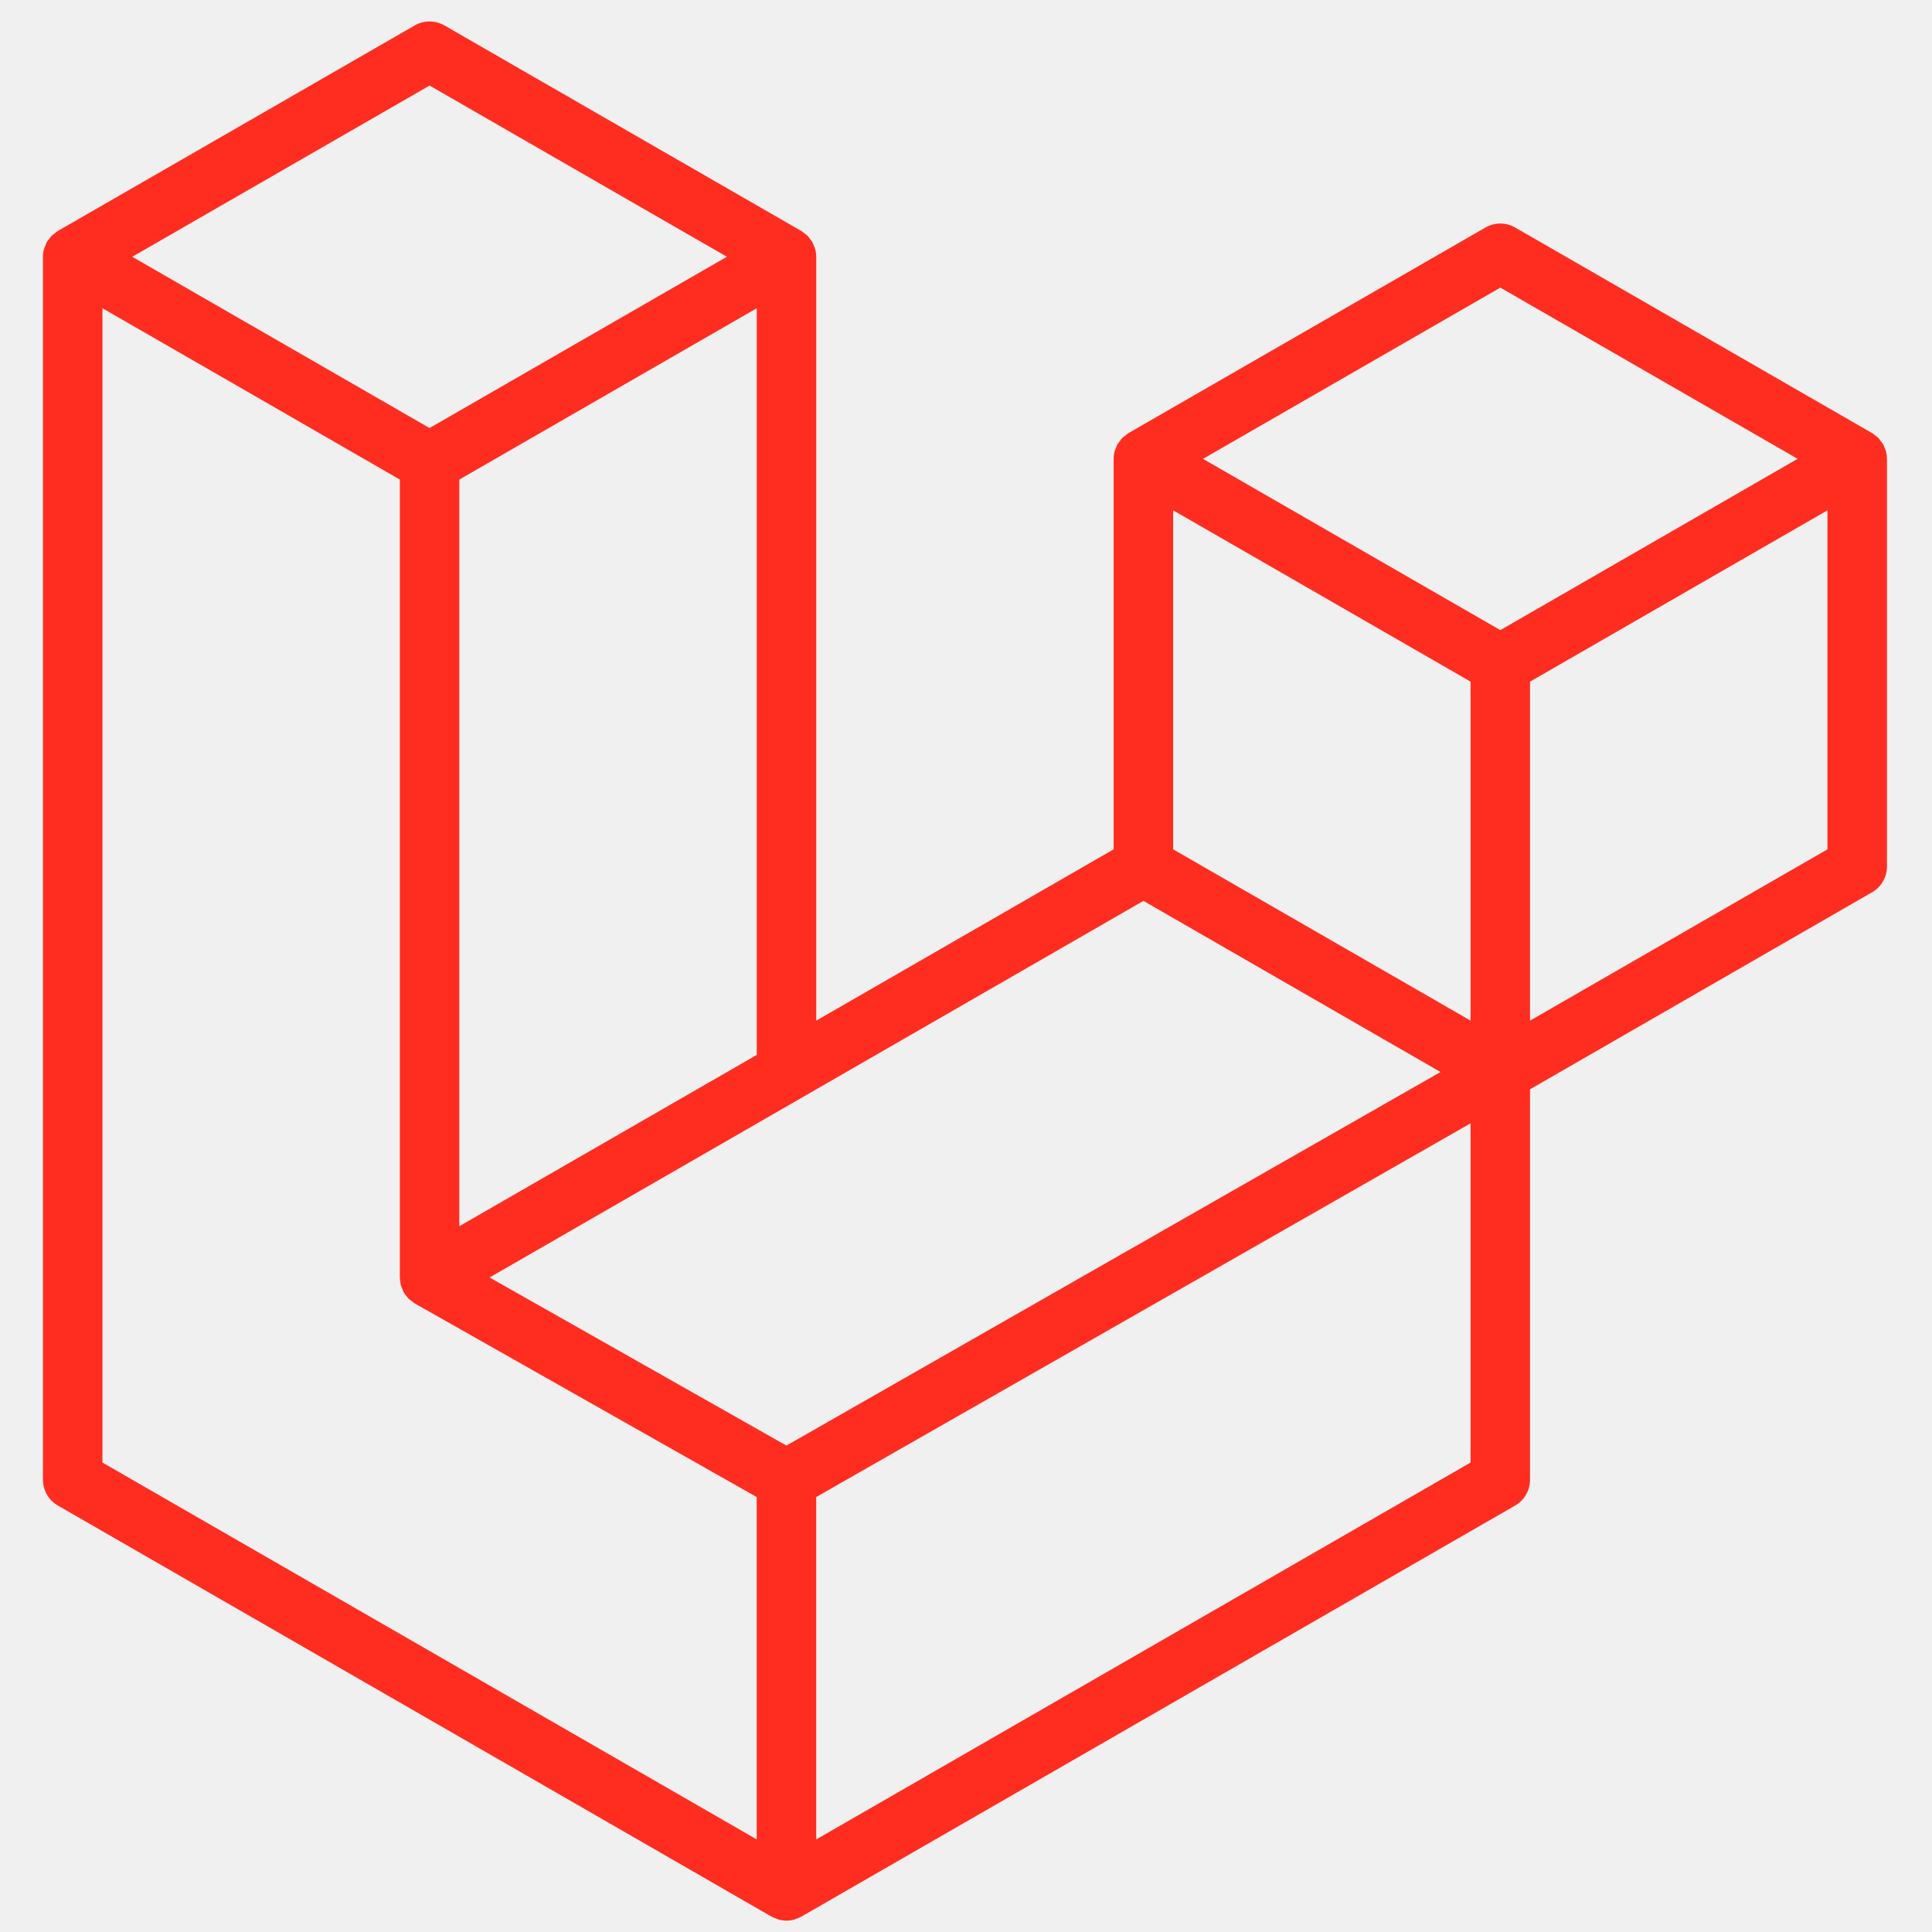
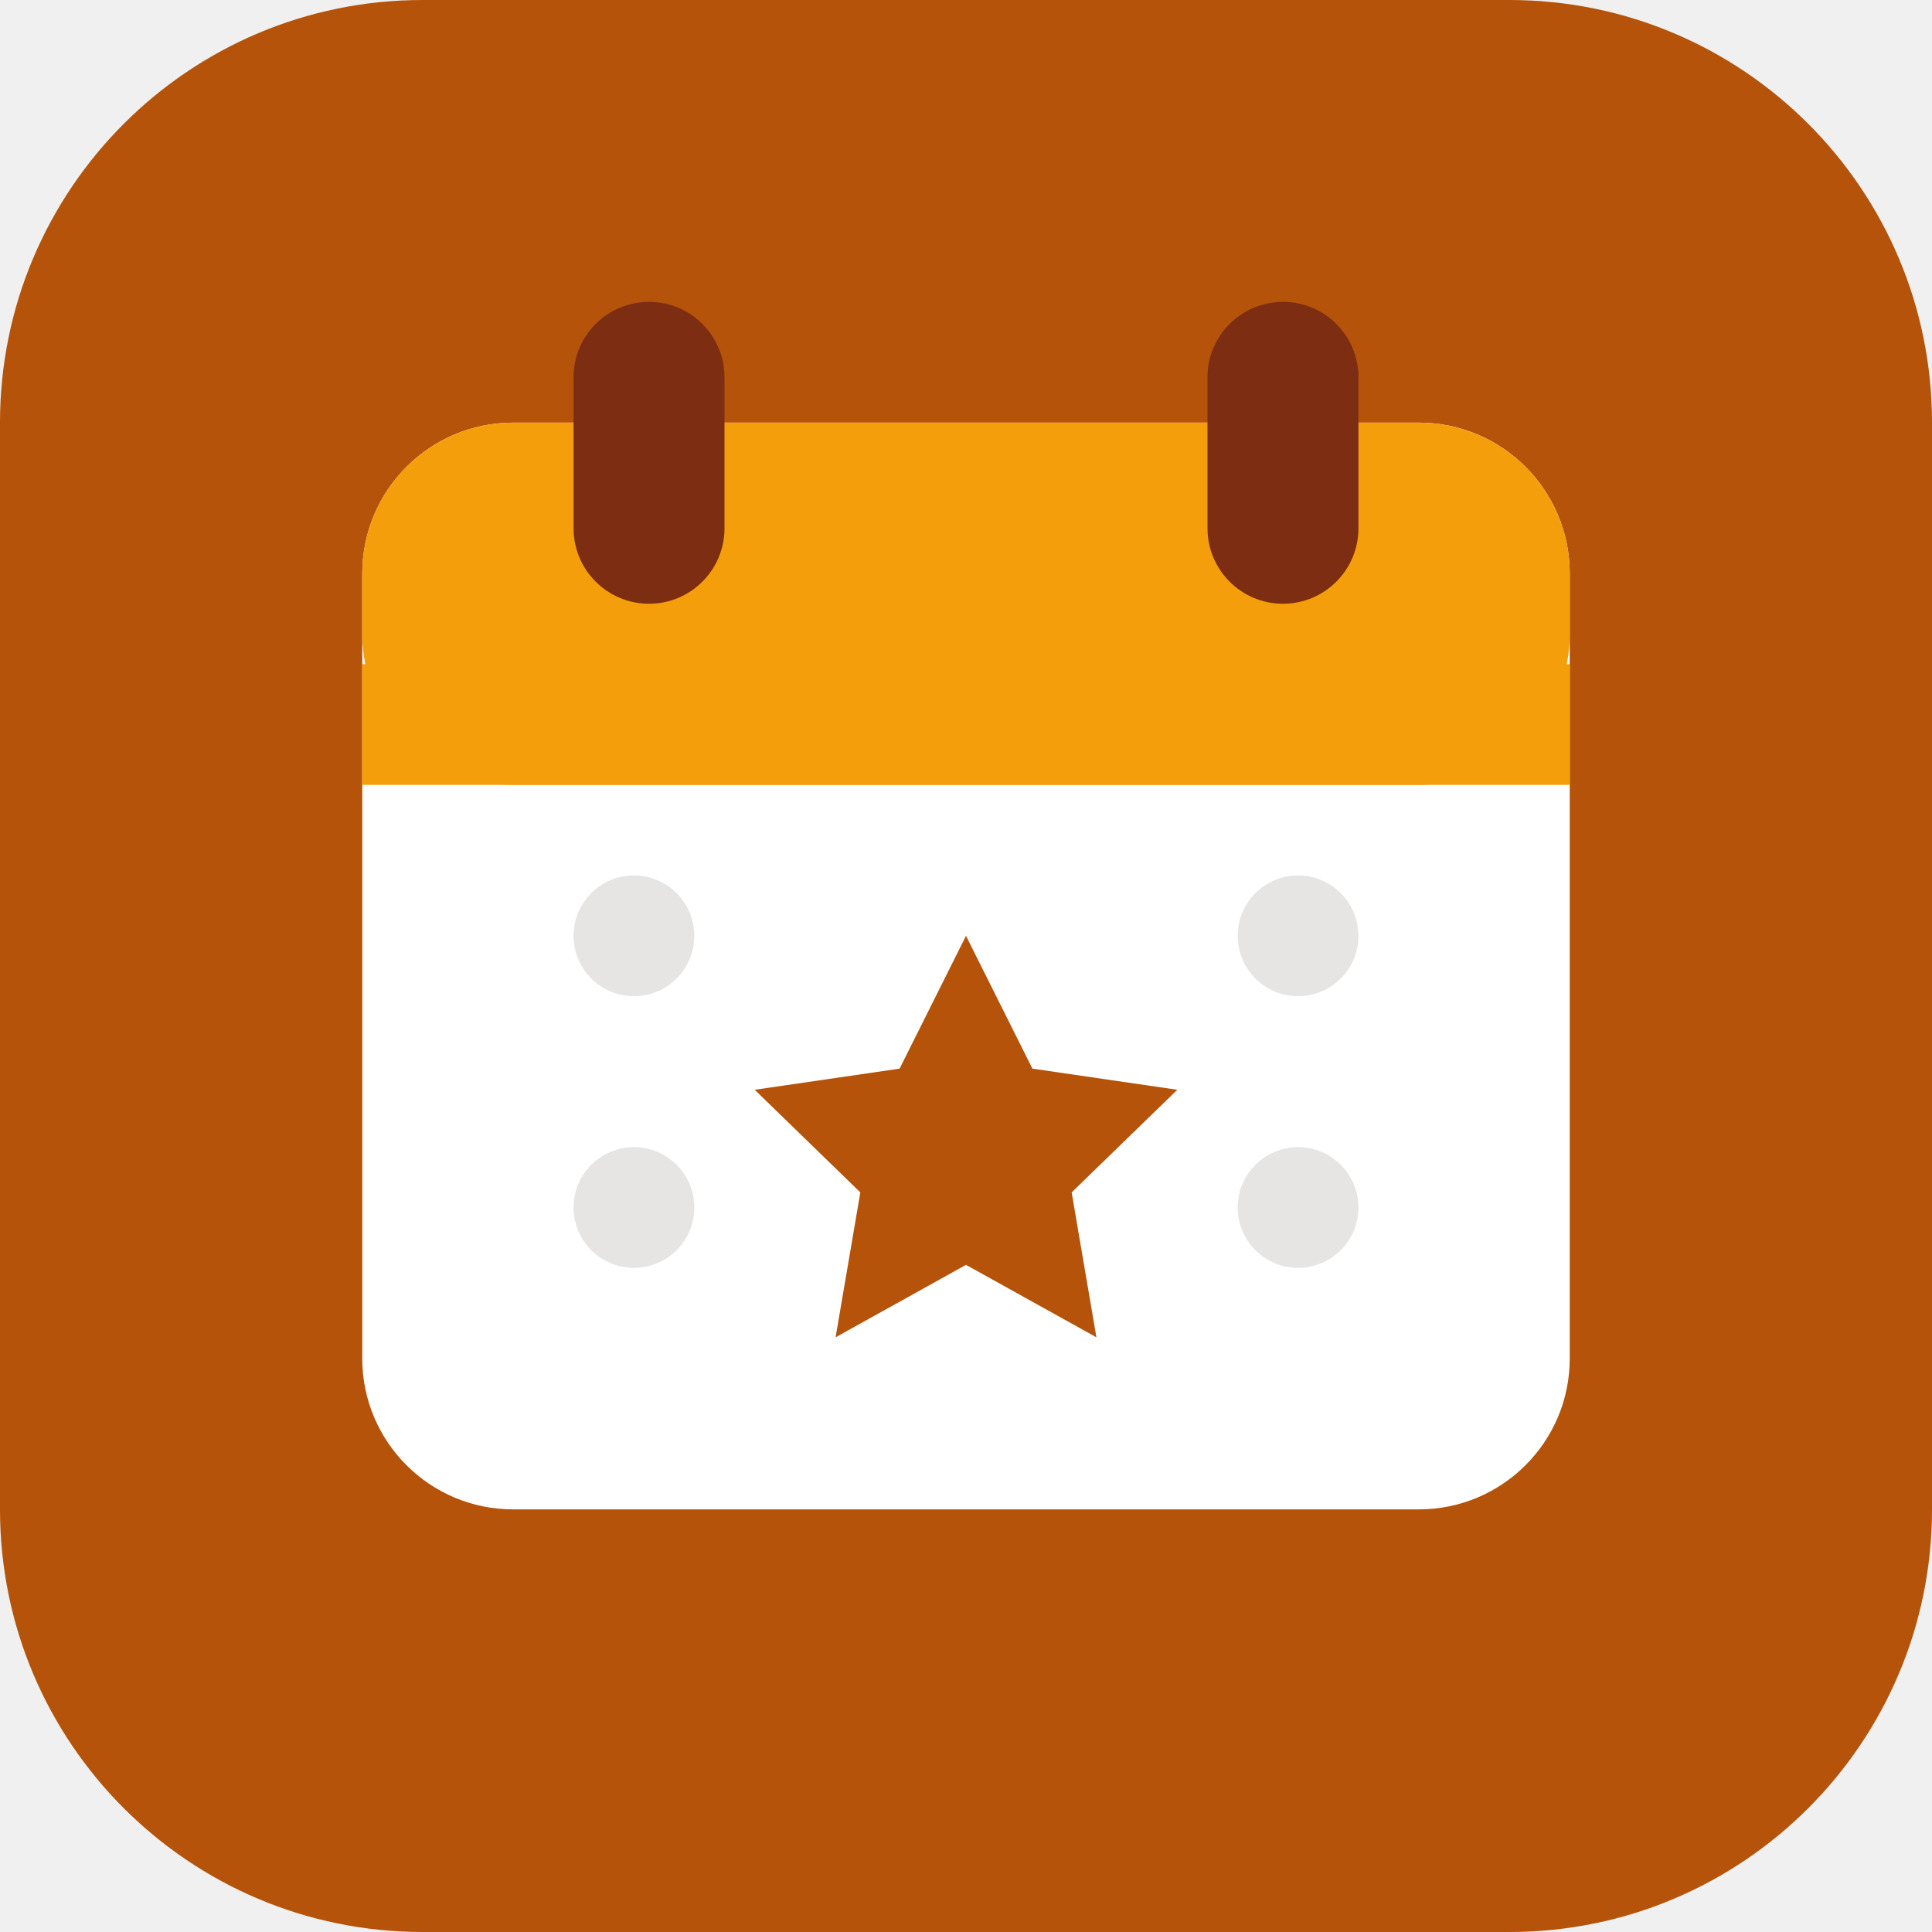
- <svg xmlns="http://www.w3.org/2000/svg" width="166" height="166" viewBox="0 0 166 166" fill="none">
-   <path fill-rule="evenodd" clip-rule="evenodd" d="M162.041 38.759C162.099 38.977 162.129 39.201 162.13 39.426V74.452C162.13 74.902 162.011 75.344 161.786 75.733C161.561 76.122 161.237 76.444 160.847 76.668L131.462 93.594V127.141C131.462 128.054 130.977 128.897 130.186 129.357L68.847 164.683C68.707 164.763 68.554 164.814 68.401 164.868C68.343 164.887 68.289 164.922 68.228 164.938C67.8 165.051 67.349 165.051 66.92 164.938C66.85 164.919 66.786 164.881 66.719 164.855C66.579 164.804 66.432 164.76 66.298 164.683L4.972 129.357C4.583 129.133 4.259 128.81 4.034 128.421C3.808 128.032 3.69 127.591 3.689 127.141L3.689 22.063C3.689 21.834 3.721 21.61 3.779 21.393C3.798 21.32 3.843 21.253 3.868 21.179C3.916 21.045 3.961 20.908 4.031 20.783C4.079 20.7 4.149 20.633 4.206 20.557C4.28 20.454 4.347 20.349 4.433 20.26C4.506 20.186 4.602 20.132 4.685 20.068C4.778 19.992 4.861 19.909 4.966 19.848L35.633 2.185C36.022 1.961 36.462 1.844 36.91 1.844C37.358 1.844 37.798 1.961 38.186 2.185L68.851 19.848H68.857C68.959 19.912 69.045 19.992 69.138 20.065C69.221 20.129 69.313 20.186 69.387 20.257C69.476 20.349 69.54 20.454 69.616 20.557C69.671 20.633 69.744 20.7 69.789 20.783C69.862 20.911 69.904 21.045 69.955 21.179C69.98 21.253 70.025 21.32 70.044 21.396C70.103 21.614 70.133 21.838 70.133 22.063V87.694L95.686 72.974V39.423C95.686 39.2 95.718 38.973 95.775 38.759C95.798 38.683 95.839 38.615 95.865 38.542C95.916 38.408 95.96 38.271 96.031 38.146C96.079 38.063 96.149 37.996 96.203 37.92C96.279 37.818 96.343 37.712 96.433 37.623C96.506 37.549 96.599 37.495 96.681 37.431C96.777 37.355 96.86 37.272 96.962 37.211L127.633 19.548C128.021 19.324 128.461 19.206 128.91 19.206C129.358 19.206 129.798 19.324 130.186 19.548L160.85 37.211C160.959 37.275 161.042 37.355 161.137 37.428C161.217 37.492 161.31 37.549 161.383 37.62C161.473 37.712 161.536 37.818 161.613 37.92C161.67 37.996 161.741 38.063 161.785 38.146C161.859 38.271 161.9 38.408 161.951 38.542C161.98 38.615 162.021 38.683 162.041 38.759ZM157.018 72.974V43.848L146.287 50.028L131.462 58.568V87.694L157.021 72.974H157.018ZM126.354 125.663V96.518L111.771 104.85L70.13 128.626V158.046L126.354 125.663ZM8.801 26.485V125.663L65.018 158.043V128.629L35.649 112L35.64 111.994L35.627 111.988C35.528 111.93 35.445 111.847 35.353 111.777C35.273 111.713 35.18 111.662 35.11 111.592L35.104 111.582C35.021 111.502 34.963 111.403 34.893 111.314C34.829 111.228 34.753 111.154 34.702 111.065L34.699 111.055C34.641 110.96 34.606 110.845 34.565 110.736C34.523 110.64 34.469 110.551 34.443 110.449C34.411 110.328 34.405 110.197 34.392 110.072C34.379 109.976 34.354 109.881 34.354 109.785V109.778V41.205L19.532 32.662L8.801 26.485ZM36.913 7.35L11.364 22.063L36.907 36.777L62.453 22.06L36.907 7.35H36.913ZM50.2 99.174L65.022 90.637V26.485L54.291 32.665L39.466 41.205V105.357L50.2 99.174ZM128.91 24.713L103.363 39.426L128.91 54.14L154.453 39.423L128.91 24.713ZM126.354 58.568L111.529 50.028L100.798 43.848V72.974L115.619 81.511L126.354 87.694V58.568ZM67.571 124.205L105.042 102.803L123.772 92.109L98.245 77.405L68.854 94.334L42.066 109.762L67.571 124.205Z" fill="#FF2D20" />
+ <svg xmlns="http://www.w3.org/2000/svg" viewBox="0 0 32 32" fill="none">
+   <rect width="32" height="32" rx="7" fill="#B45309" />
+   <rect x="6" y="7" width="20" height="18" rx="2.5" fill="white" />
+   <rect x="6" y="7" width="20" height="6" rx="2.5" fill="#F59E0B" />
+   <rect x="6" y="11" width="20" height="2" fill="#F59E0B" />
+   <rect x="9.5" y="5" width="2.5" height="5" rx="1.25" fill="#7C2D12" />
+   <rect x="20" y="5" width="2.5" height="5" rx="1.25" fill="#7C2D12" />
+   <path d="M16 15.5l1.1 2.2 2.4.35-1.75 1.7.41 2.4L16 20.95l-2.16 1.2.41-2.4-1.75-1.7 2.4-.35L16 15.5z" fill="#B45309" />
+   <circle cx="10.5" cy="15.5" r="1" fill="#E7E5E4" />
+   <circle cx="21.5" cy="15.5" r="1" fill="#E7E5E4" />
+   <circle cx="10.5" cy="20" r="1" fill="#E7E5E4" />
+   <circle cx="21.5" cy="20" r="1" fill="#E7E5E4" />
</svg>
